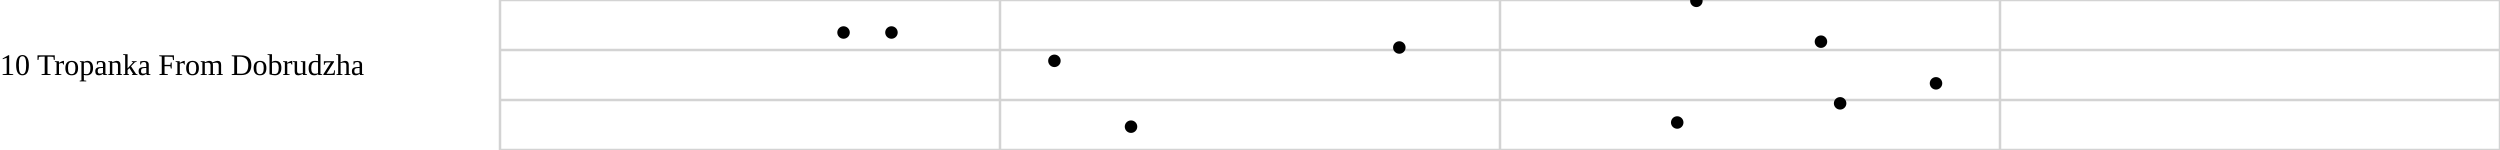
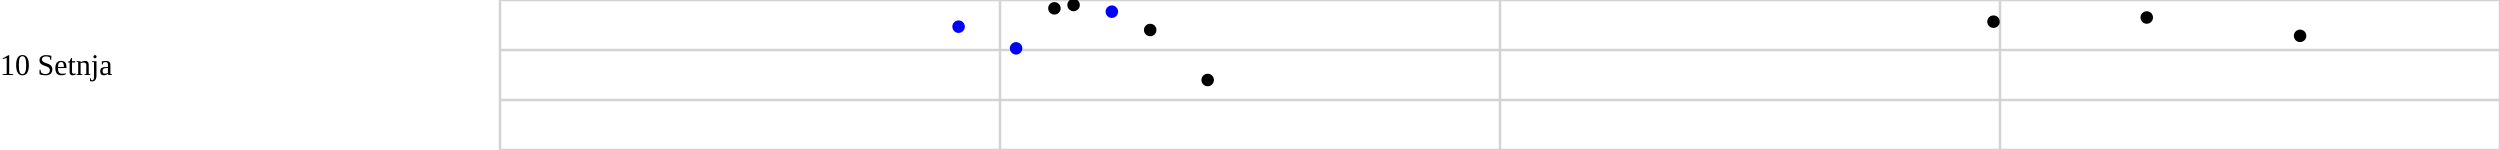
<svg xmlns="http://www.w3.org/2000/svg" viewBox="0, 0, 1000, 60" width="100%" height="100%">
  <text x="0" y="30">
- 10 Tropanka From Dobrudzha
+ 10 Setnja
</text>
  <line x1="200" y1="0" x2="1000" y2="0" stroke="lightgray" />
  <line x1="200" y1="20.0" x2="1000" y2="20.0" stroke="lightgray" />
  <line x1="200" y1="40.0" x2="1000" y2="40.0" stroke="lightgray" />
  <line x1="200" y1="60" x2="1000" y2="60" stroke="lightgray" />
  <line x1="200.0" y1="0" x2="200.0" y2="60" stroke="lightgray" />
  <line x1="400.0" y1="0" x2="400.0" y2="60" stroke="lightgray" />
  <line x1="600.0" y1="0" x2="600.0" y2="60" stroke="lightgray" />
  <line x1="800.0" y1="0" x2="800.0" y2="60" stroke="lightgray" />
  <line x1="1000.0" y1="0" x2="1000.0" y2="60" stroke="lightgray" />
-   <circle cx="337.417" cy="13.0" r="2" stroke="black" fill="black" />
-   <circle cx="356.582" cy="13.0" r="2" stroke="black" fill="black" />
-   <circle cx="421.766" cy="24.333" r="2" stroke="black" fill="black" />
-   <circle cx="452.407" cy="50.667" r="2" stroke="black" fill="black" />
-   <circle cx="559.731" cy="19.0" r="2" stroke="black" fill="black" />
-   <circle cx="670.888" cy="49.0" r="2" stroke="black" fill="black" />
-   <circle cx="678.554" cy="0.333" r="2" stroke="black" fill="black" />
-   <circle cx="728.382" cy="16.667" r="2" stroke="black" fill="black" />
-   <circle cx="736.048" cy="41.333" r="2" stroke="black" fill="black" />
-   <circle cx="774.401" cy="33.333" r="2" stroke="black" fill="black" />
+   <circle cx="421.766" cy="3.333" r="2" stroke="black" fill="black" />
+   <circle cx="429.432" cy="2.0" r="2" stroke="black" fill="black" />
+   <circle cx="460.073" cy="12.0" r="2" stroke="black" fill="black" />
+   <circle cx="483.071" cy="32.0" r="2" stroke="black" fill="black" />
+   <circle cx="797.399" cy="8.667" r="2" stroke="black" fill="black" />
+   <circle cx="858.704" cy="7.0" r="2" stroke="black" fill="black" />
+   <circle cx="920.032" cy="14.333" r="2" stroke="black" fill="black" />
+   <circle cx="383.436" cy="10.667" r="2" stroke="blue" fill="blue" />
+   <circle cx="406.434" cy="19.333" r="2" stroke="blue" fill="blue" />
+   <circle cx="444.741" cy="4.667" r="2" stroke="blue" fill="blue" />
</svg>
